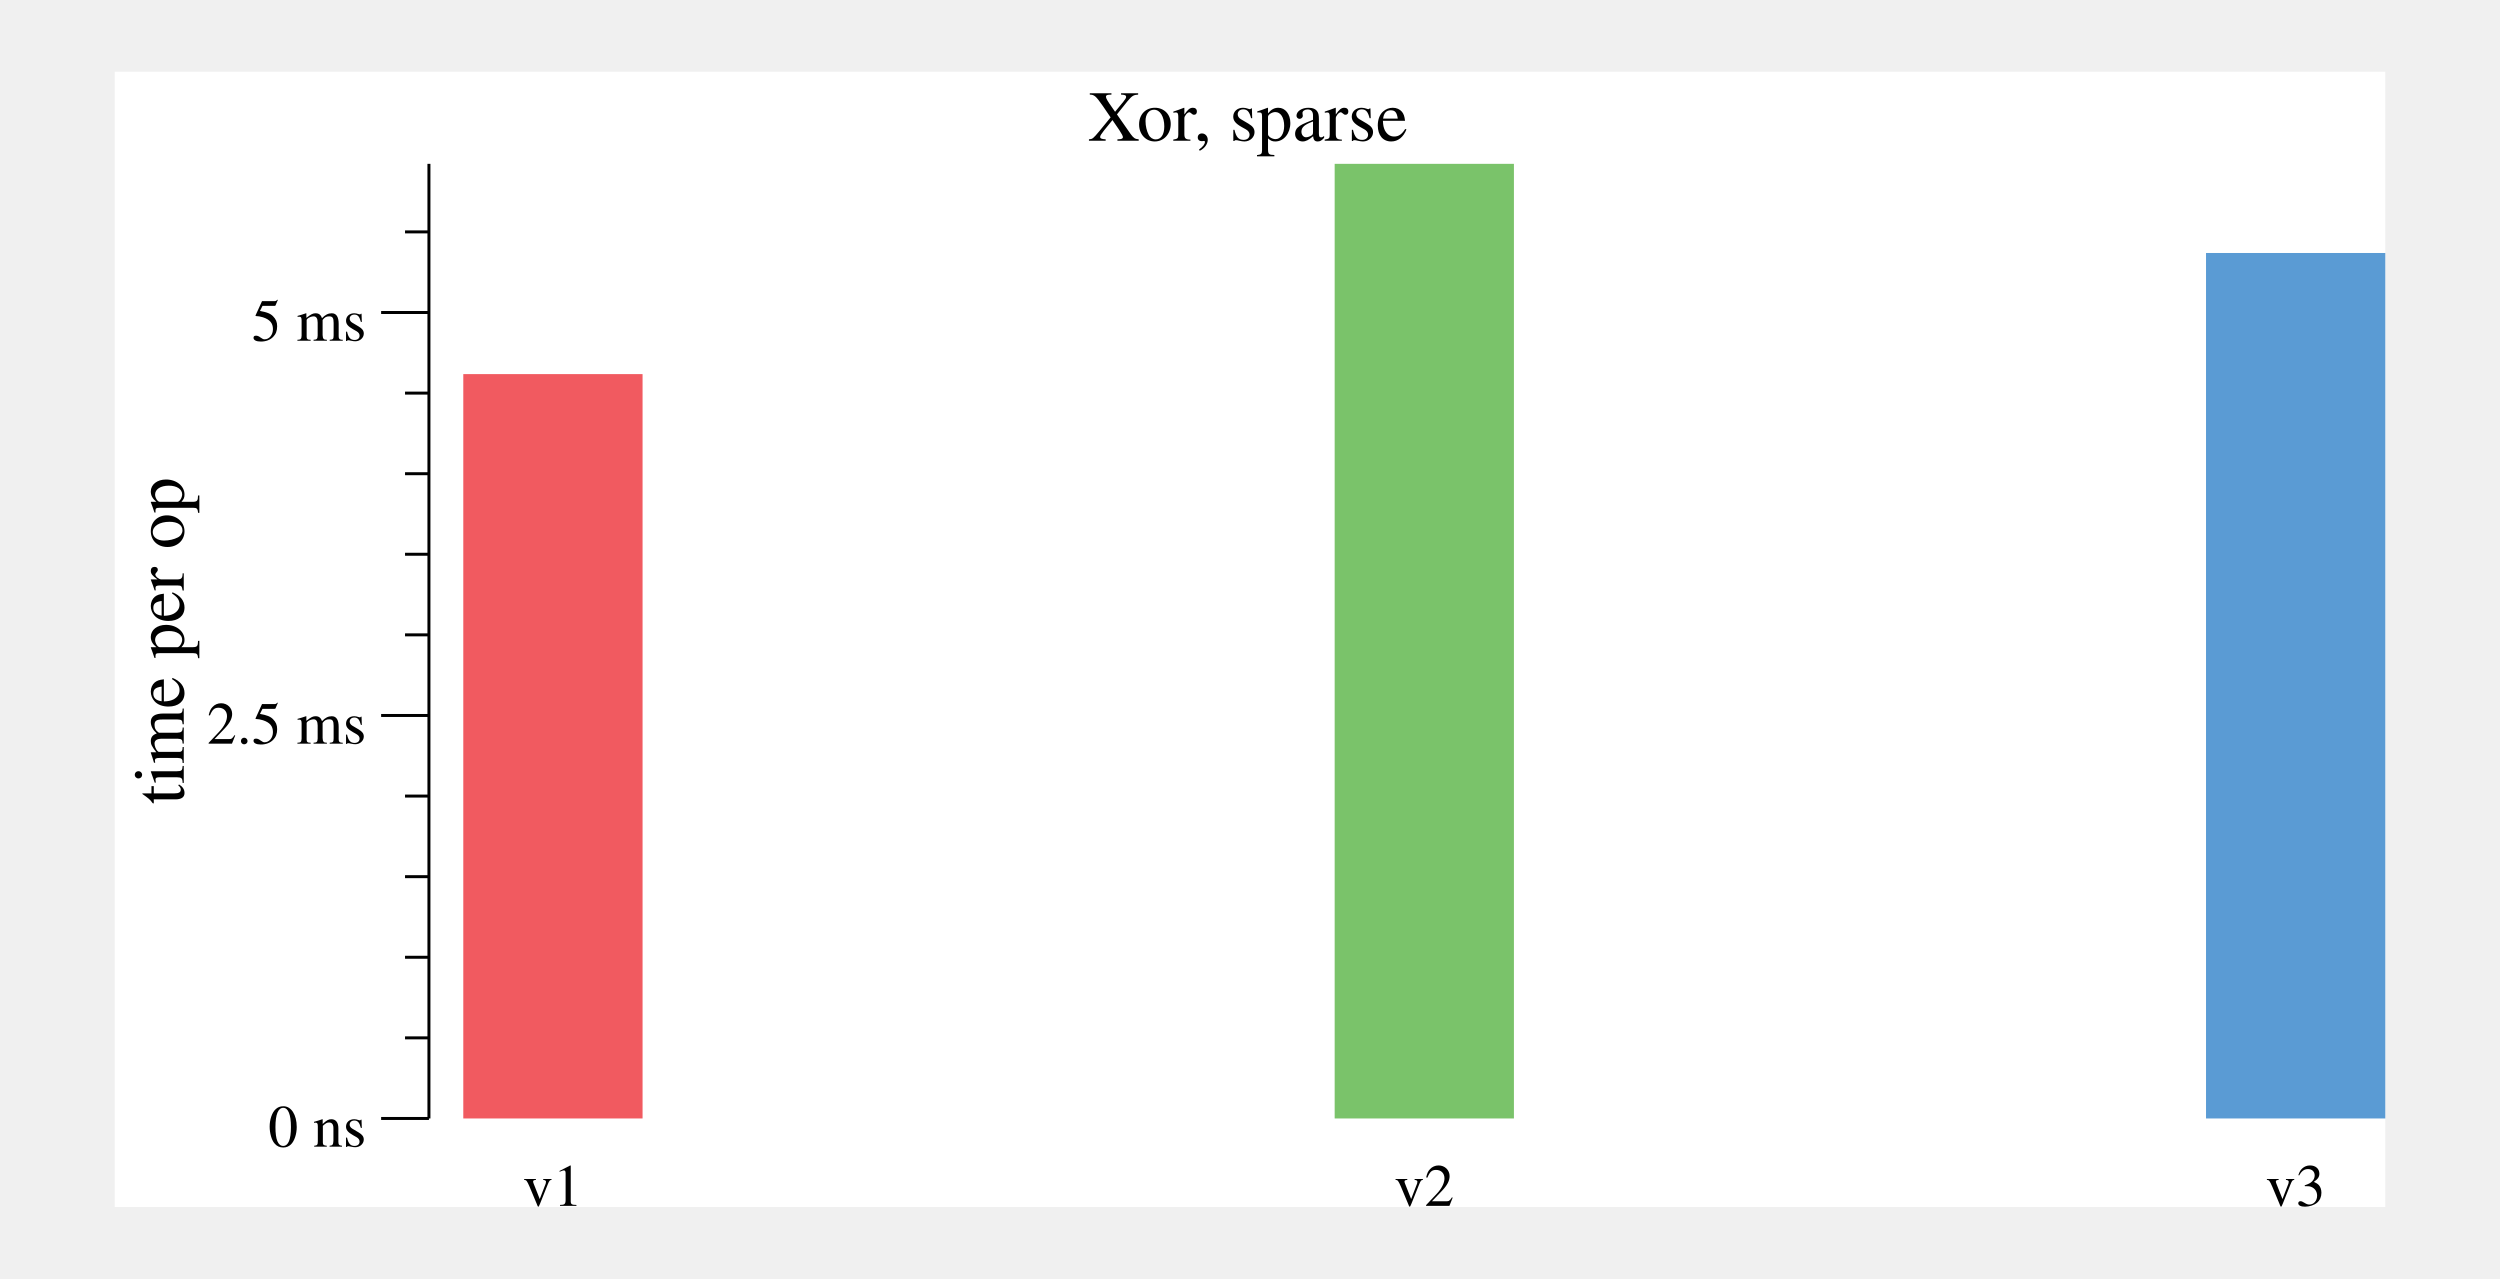
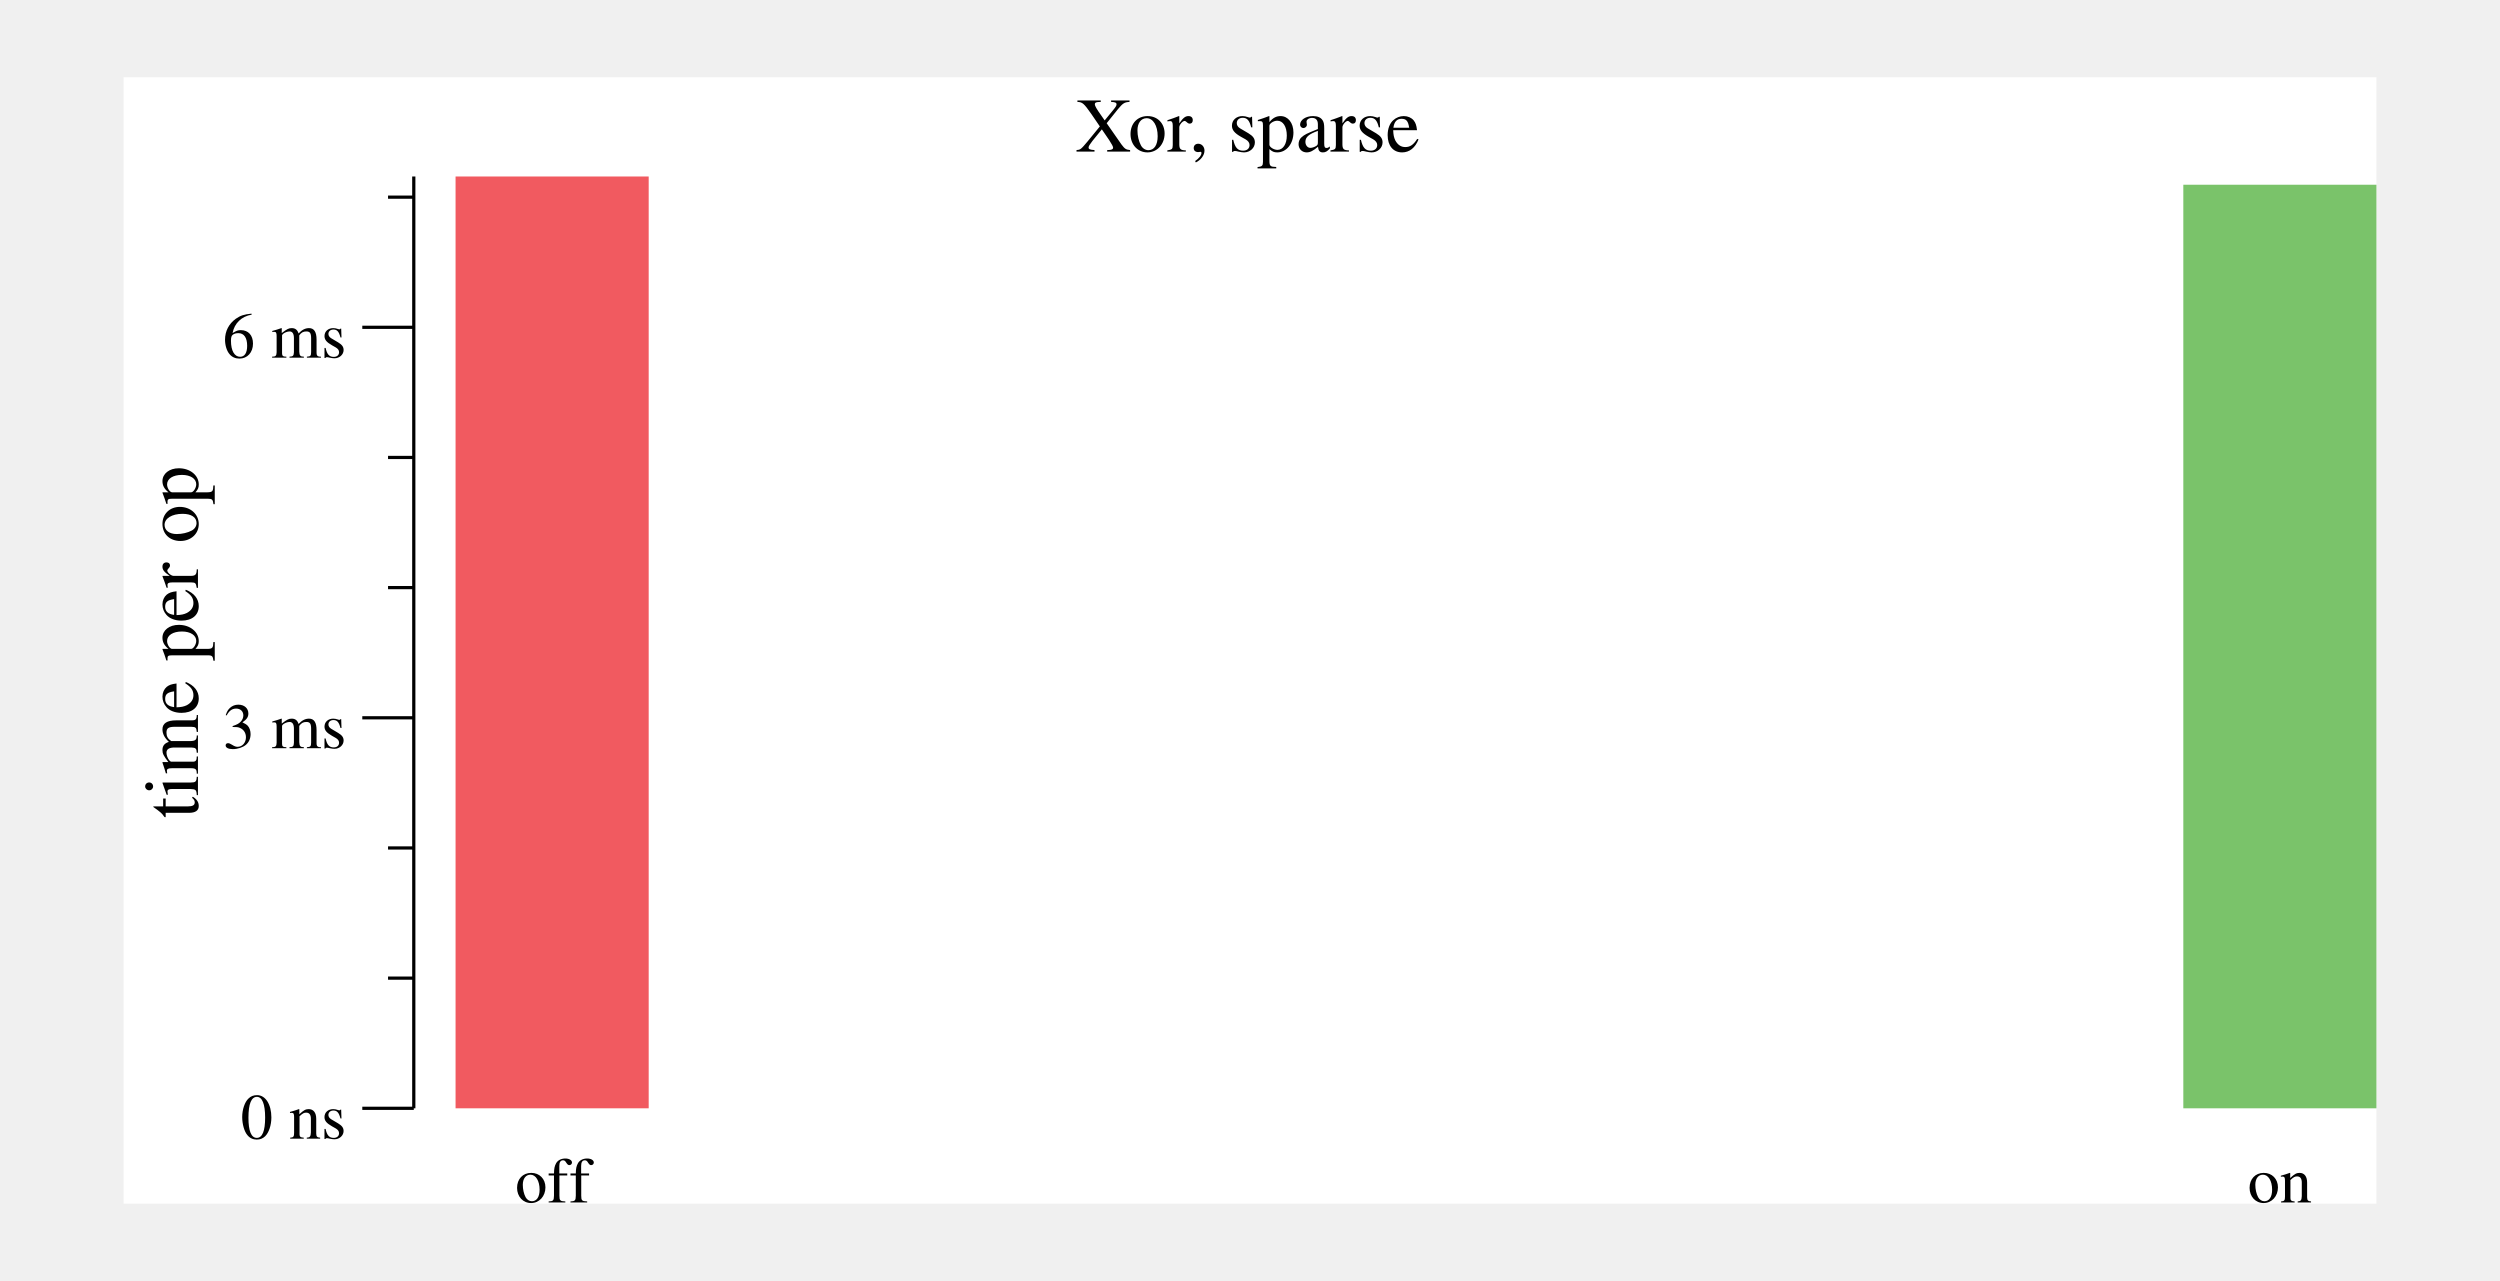
- <svg xmlns="http://www.w3.org/2000/svg" width="418.4pt" height="214pt" viewBox="0 0 418.4 214">
-   <g transform="scale(1, -1) translate(0, -214)">
-     <path d="M19.2,12L399.2,12L399.2,202L19.2,202Z" style="fill:#FFFFFF" />
-     <text x="182.12" y="-190.45" transform="scale(1, -1)" style="font-family:Times;font-weight:normal;font-style:normal;font-size:12px">Xor, sparse</text>
-     <text x="87.536" y="-12.186" transform="scale(1, -1)" style="font-family:Times;font-weight:normal;font-style:normal;font-size:10px">v1</text>
-     <text x="233.37" y="-12.186" transform="scale(1, -1)" style="font-family:Times;font-weight:normal;font-style:normal;font-size:10px">v2</text>
-     <text x="379.2" y="-12.186" transform="scale(1, -1)" style="font-family:Times;font-weight:normal;font-style:normal;font-size:10px">v3</text>
+ <svg xmlns="http://www.w3.org/2000/svg" width="388.4pt" height="199pt" viewBox="0 0 388.4 199">
+   <g transform="scale(1, -1) translate(0, -199)">
+     <path d="M19.2,12L369.2,12L369.2,187L19.2,187Z" style="fill:#FFFFFF" />
+     <text x="167.12" y="-175.45" transform="scale(1, -1)" style="font-family:Times;font-weight:normal;font-style:normal;font-size:12px">Xor, sparse</text>
+     <text x="80.036" y="-12.186" transform="scale(1, -1)" style="font-family:Times;font-weight:normal;font-style:normal;font-size:10px">off</text>
+     <text x="349.2" y="-12.186" transform="scale(1, -1)" style="font-family:Times;font-weight:normal;font-style:normal;font-size:10px">on</text>
    <g transform="rotate(90)">
-       <text x="79.374" y="30.755" transform="scale(1, -1)" style="font-family:Times;font-weight:normal;font-style:normal;font-size:12px">time per op</text>
+       <text x="71.874" y="30.755" transform="scale(1, -1)" style="font-family:Times;font-weight:normal;font-style:normal;font-size:12px">time per op</text>
    </g>
-     <text x="44.894" y="-22.093" transform="scale(1, -1)" style="font-family:Times;font-weight:normal;font-style:normal;font-size:10px">0 ns</text>
-     <text x="34.616" y="-89.537" transform="scale(1, -1)" style="font-family:Times;font-weight:normal;font-style:normal;font-size:10px">2.5 ms</text>
-     <text x="42.116" y="-156.98" transform="scale(1, -1)" style="font-family:Times;font-weight:normal;font-style:normal;font-size:10px">5 ms</text>
-     <path d="M63.786,26.814L71.786,26.814" style="fill:none;stroke:#000000;stroke-width:0.5" />
-     <path d="M63.786,94.258L71.786,94.258" style="fill:none;stroke:#000000;stroke-width:0.5" />
-     <path d="M63.786,161.7L71.786,161.7" style="fill:none;stroke:#000000;stroke-width:0.5" />
-     <path d="M67.786,40.303L71.786,40.303" style="fill:none;stroke:#000000;stroke-width:0.5" />
-     <path d="M67.786,53.792L71.786,53.792" style="fill:none;stroke:#000000;stroke-width:0.5" />
-     <path d="M67.786,67.281L71.786,67.281" style="fill:none;stroke:#000000;stroke-width:0.5" />
-     <path d="M67.786,80.77L71.786,80.77" style="fill:none;stroke:#000000;stroke-width:0.5" />
-     <path d="M67.786,107.75L71.786,107.75" style="fill:none;stroke:#000000;stroke-width:0.5" />
-     <path d="M67.786,121.24L71.786,121.24" style="fill:none;stroke:#000000;stroke-width:0.5" />
-     <path d="M67.786,134.72L71.786,134.72" style="fill:none;stroke:#000000;stroke-width:0.5" />
-     <path d="M67.786,148.21L71.786,148.21" style="fill:none;stroke:#000000;stroke-width:0.5" />
-     <path d="M67.786,175.19L71.786,175.19" style="fill:none;stroke:#000000;stroke-width:0.5" />
-     <path d="M71.786,26.814L71.786,186.58" style="fill:none;stroke:#000000;stroke-width:0.5" />
-     <path d="M77.536,26.814L77.536,151.39L107.54,151.39L107.54,26.814Z" style="fill:#F15A60" />
-     <path d="M223.37,26.814L223.37,26.814L253.37,26.814L253.37,26.814Z" style="fill:#F15A60" />
-     <path d="M369.2,26.814L369.2,26.814L399.2,26.814L399.2,26.814Z" style="fill:#F15A60" />
-     <path d="M77.536,26.814L77.536,26.814L107.54,26.814L107.54,26.814Z" style="fill:#7AC36A" />
-     <path d="M223.37,26.814L223.37,186.58L253.37,186.58L253.37,26.814Z" style="fill:#7AC36A" />
-     <path d="M369.2,26.814L369.2,26.814L399.2,26.814L399.2,26.814Z" style="fill:#7AC36A" />
-     <path d="M77.536,26.814L77.536,26.814L107.54,26.814L107.54,26.814Z" style="fill:#5A9BD4" />
-     <path d="M223.37,26.814L223.37,26.814L253.37,26.814L253.37,26.814Z" style="fill:#5A9BD4" />
-     <path d="M369.2,26.814L369.2,171.66L399.2,171.66L399.2,26.814Z" style="fill:#5A9BD4" />
+     <text x="37.394" y="-22.093" transform="scale(1, -1)" style="font-family:Times;font-weight:normal;font-style:normal;font-size:10px">0 ns</text>
+     <text x="34.616" y="-82.761" transform="scale(1, -1)" style="font-family:Times;font-weight:normal;font-style:normal;font-size:10px">3 ms</text>
+     <text x="34.616" y="-143.43" transform="scale(1, -1)" style="font-family:Times;font-weight:normal;font-style:normal;font-size:10px">6 ms</text>
+     <path d="M56.286,26.814L64.286,26.814" style="fill:none;stroke:#000000;stroke-width:0.5" />
+     <path d="M56.286,87.483L64.286,87.483" style="fill:none;stroke:#000000;stroke-width:0.5" />
+     <path d="M56.286,148.15L64.286,148.15" style="fill:none;stroke:#000000;stroke-width:0.5" />
+     <path d="M60.286,47.037L64.286,47.037" style="fill:none;stroke:#000000;stroke-width:0.5" />
+     <path d="M60.286,67.26L64.286,67.26" style="fill:none;stroke:#000000;stroke-width:0.5" />
+     <path d="M60.286,107.71L64.286,107.71" style="fill:none;stroke:#000000;stroke-width:0.5" />
+     <path d="M60.286,127.93L64.286,127.93" style="fill:none;stroke:#000000;stroke-width:0.5" />
+     <path d="M60.286,168.37L64.286,168.37" style="fill:none;stroke:#000000;stroke-width:0.5" />
+     <path d="M64.286,26.814L64.286,171.58" style="fill:none;stroke:#000000;stroke-width:0.5" />
+     <path d="M70.776,26.814L70.776,171.58L100.78,171.58L100.78,26.814Z" style="fill:#F15A60" />
+     <path d="M339.2,26.814L339.2,26.814L369.2,26.814L369.2,26.814Z" style="fill:#F15A60" />
+     <path d="M70.776,26.814L70.776,26.814L100.78,26.814L100.78,26.814Z" style="fill:#7AC36A" />
+     <path d="M339.2,26.814L339.2,170.3L369.2,170.3L369.2,26.814Z" style="fill:#7AC36A" />
  </g>
</svg>
